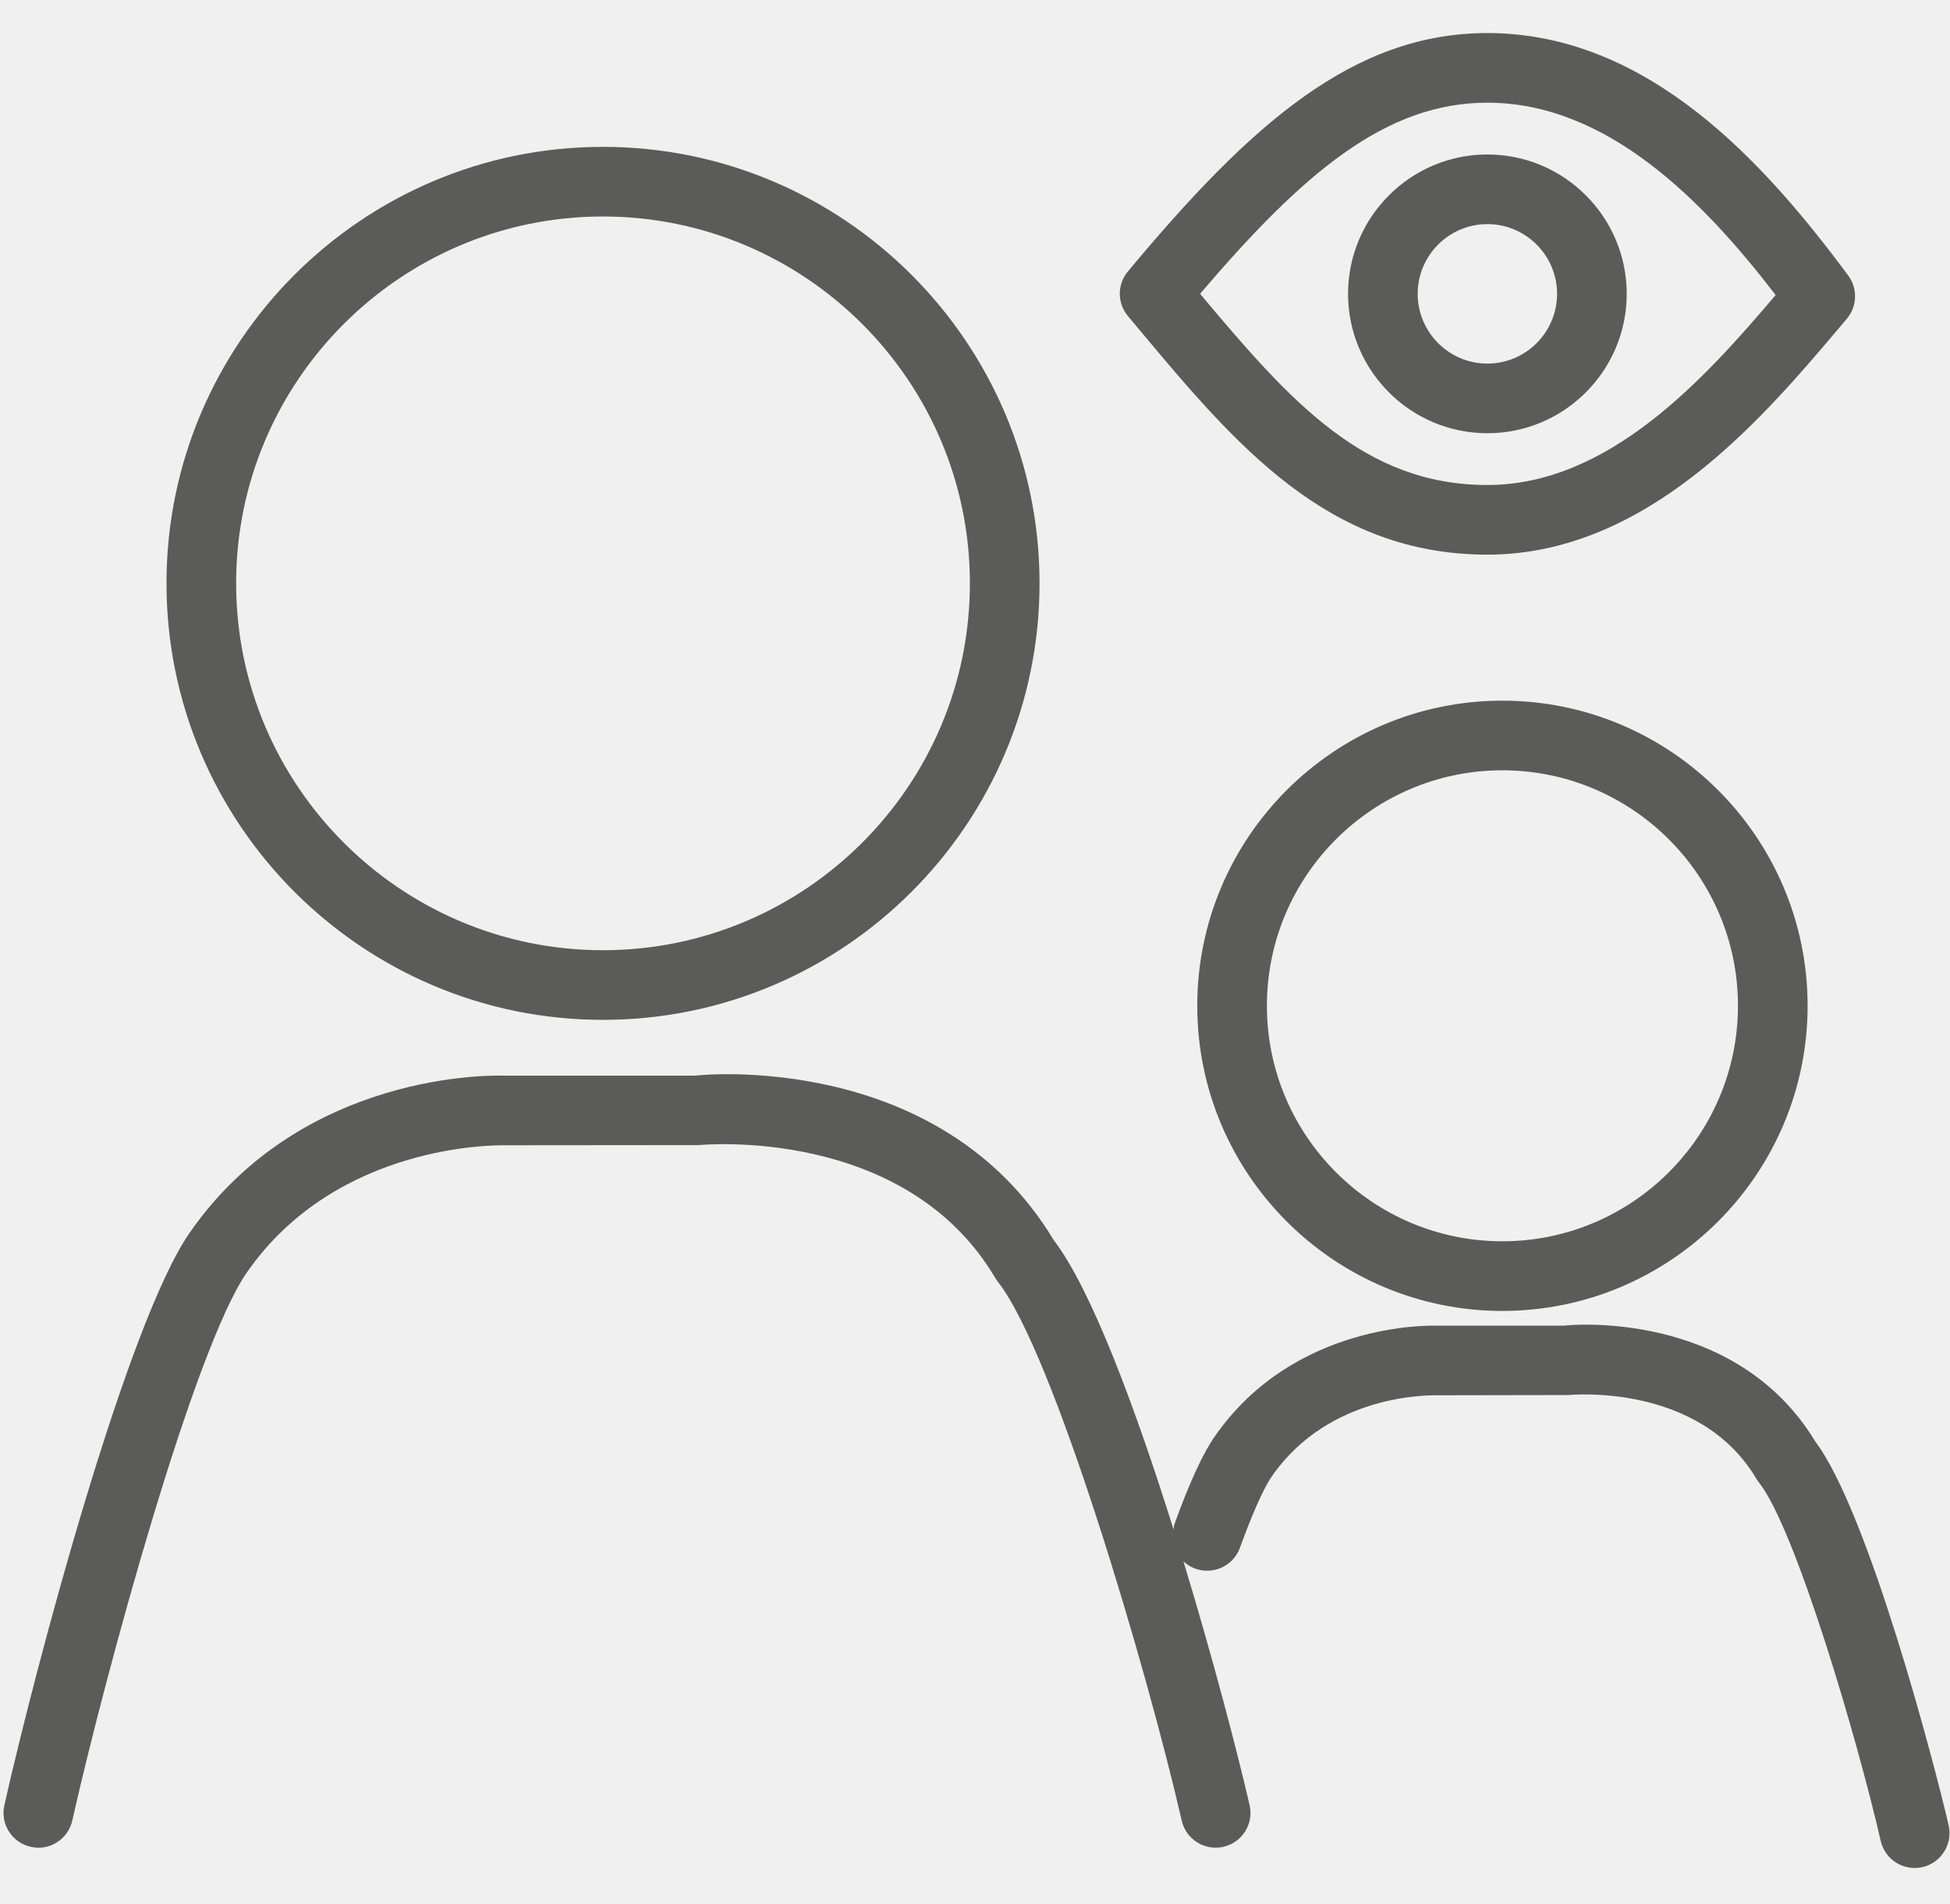
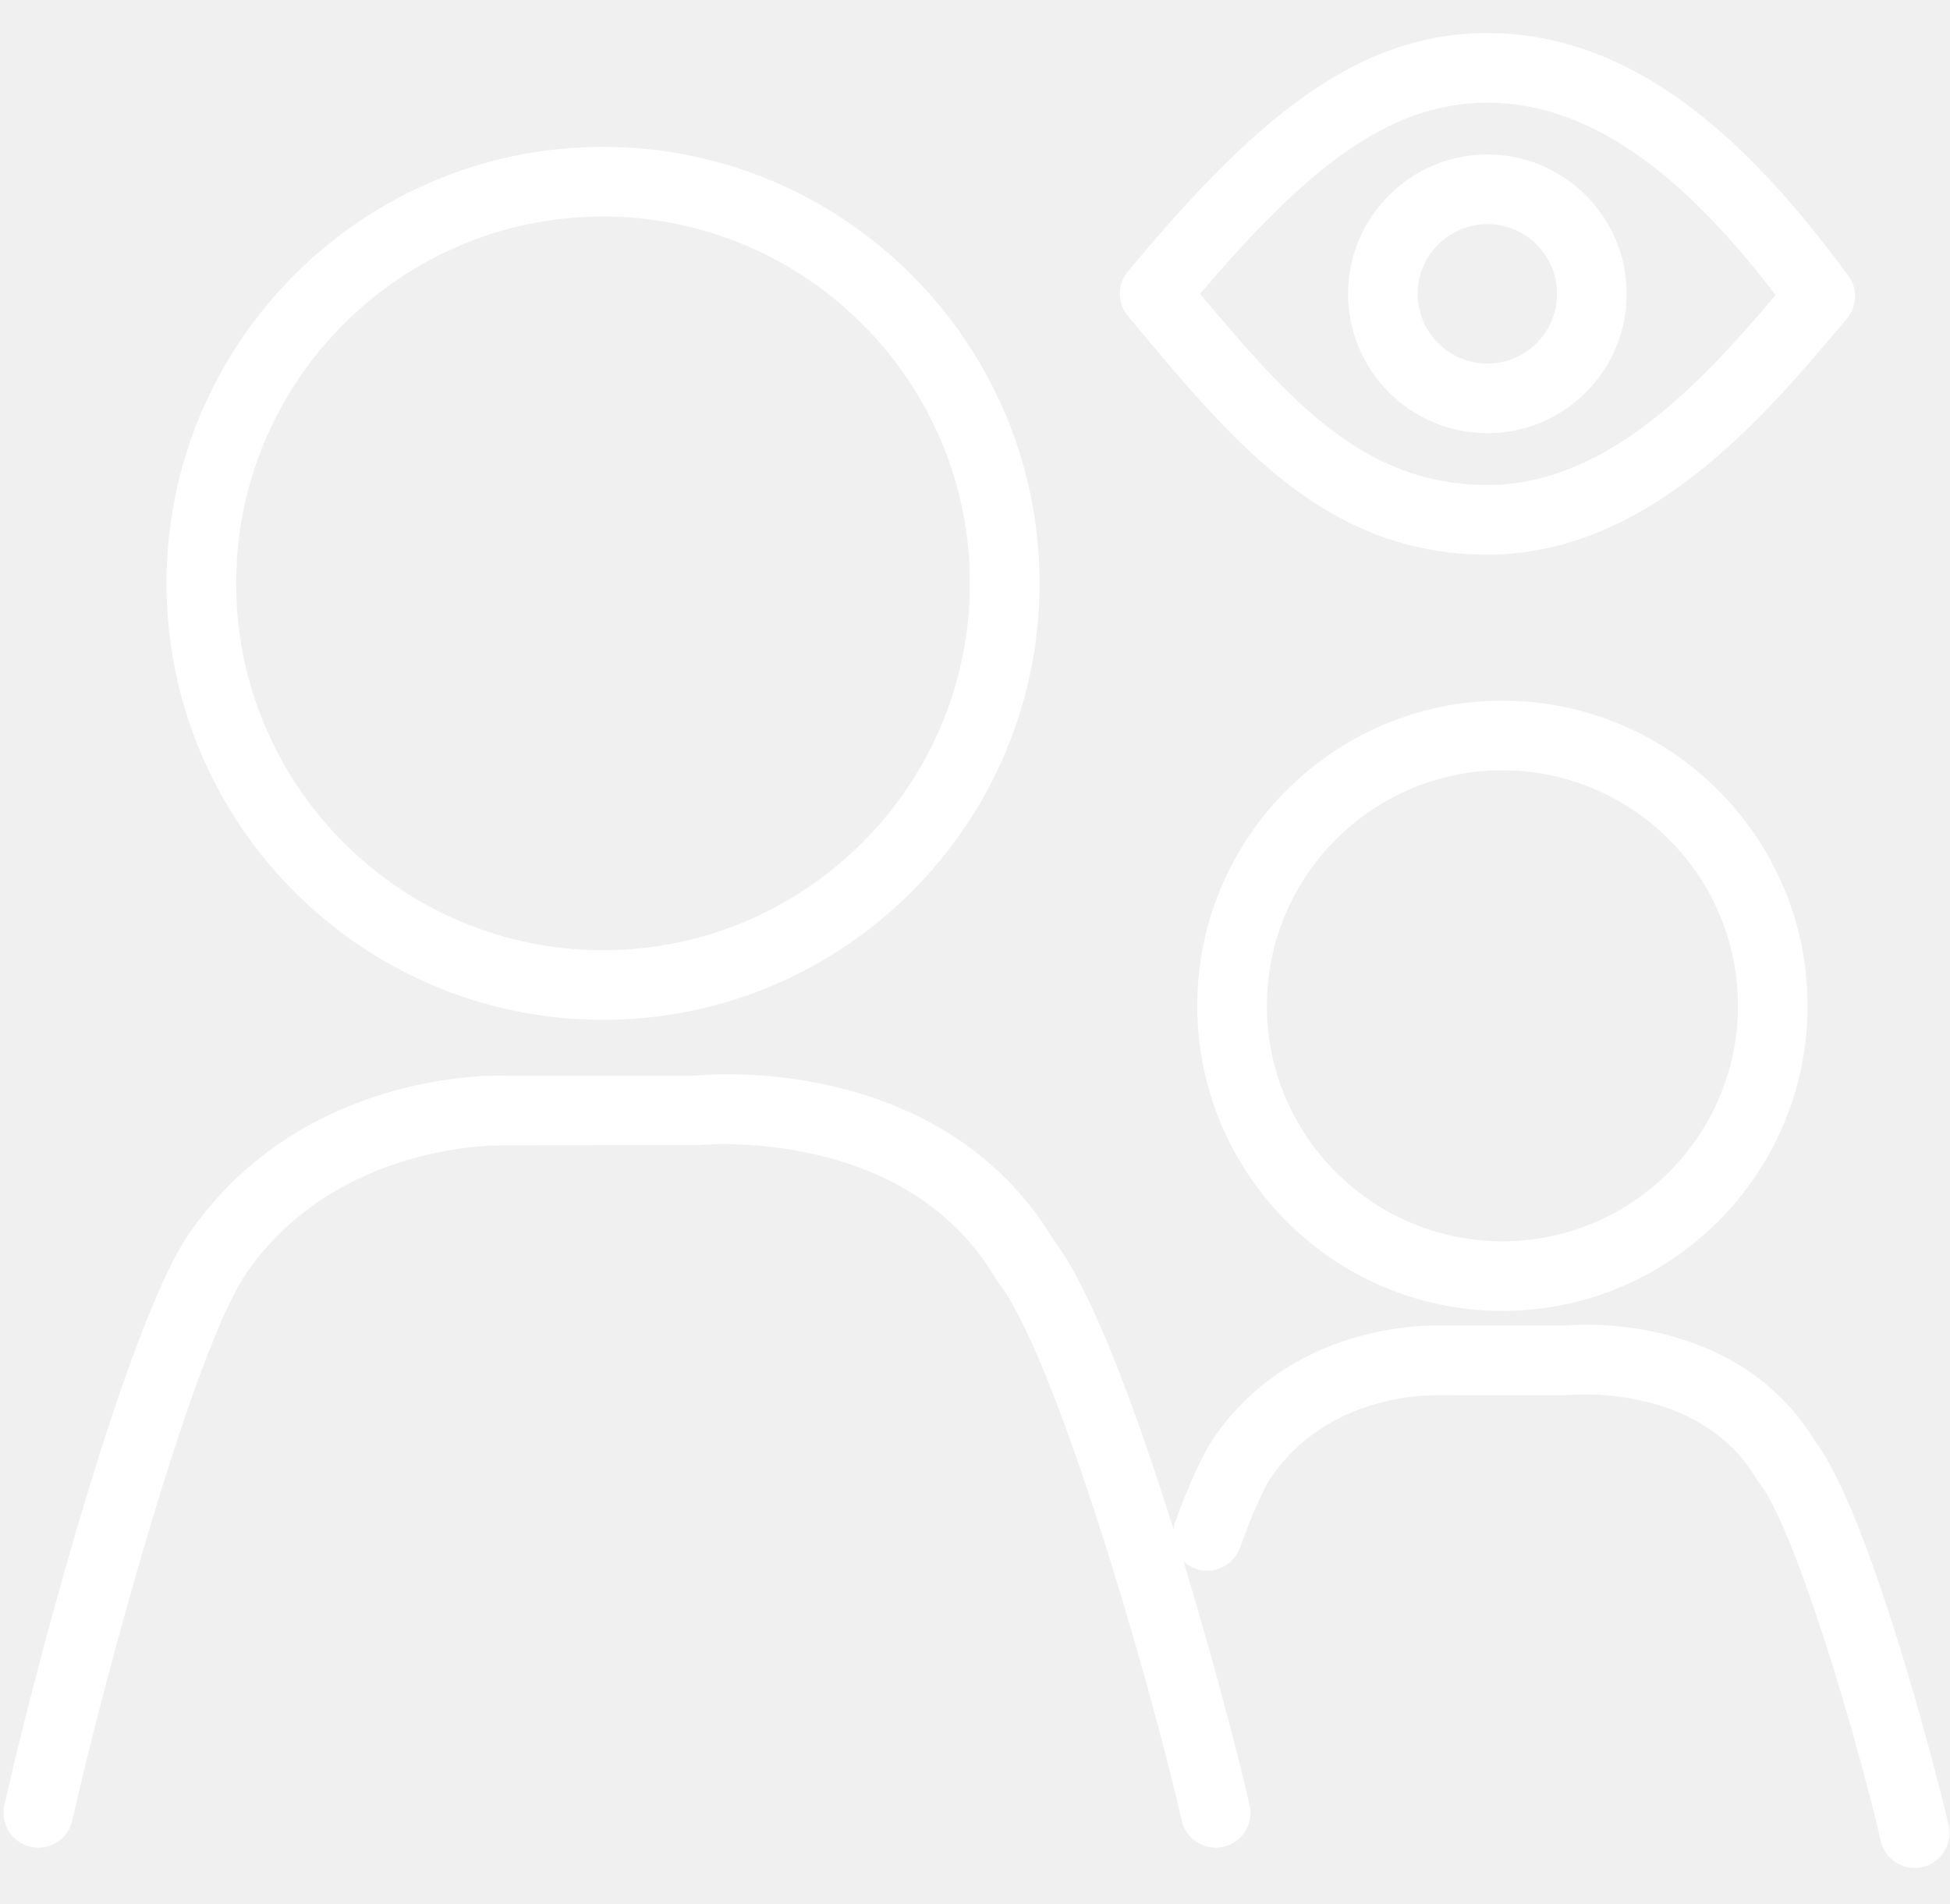
<svg xmlns="http://www.w3.org/2000/svg" width="42px" height="41px" viewBox="0 0 42 41" version="1.1">
  <defs />
  <g id="Page-1" stroke="none" stroke-width="1" fill="none" fill-rule="evenodd">
-     <g id="outline" transform="translate(-497, -702)" fill="#5B5B58">
+     <g id="outline" transform="translate(-497, -702)" fill="#FFF">
      <path d="M529.036,711.331 C530.691,711.331 532.037,709.984 532.037,708.329 C532.037,706.674 530.691,705.327 529.036,705.327 C527.382,705.327 526.035,706.674 526.035,708.329 C526.035,709.984 527.382,711.331 529.036,711.331 L529.036,711.331 Z M529.036,706.827 C529.863,706.827 530.537,707.501 530.537,708.329 C530.537,709.157 529.863,709.831 529.036,709.831 C528.209,709.831 527.535,709.157 527.535,708.329 C527.535,707.501 528.209,706.827 529.036,706.827 L529.036,706.827 Z M521.504,709.059 C523.605,711.572 525.592,713.946 529.036,713.946 C532.479,713.946 534.97,711.003 536.617,709.056 L536.777,708.867 C537.002,708.602 537.016,708.216 536.808,707.935 C535.007,705.504 532.495,702.712 529.036,702.712 C526.146,702.712 523.932,704.677 521.292,707.848 C521.06,708.126 521.061,708.531 521.295,708.809 L521.504,709.059 L521.504,709.059 Z M529.036,704.212 C531.623,704.212 533.689,706.333 535.245,708.354 C533.711,710.162 531.652,712.446 529.036,712.446 C526.382,712.446 524.791,710.647 522.848,708.328 C525.077,705.713 526.852,704.212 529.036,704.212 L529.036,704.212 Z M538.971,741.315 C538.675,740.03 537.247,734.565 536.096,733.044 C534.363,730.184 530.771,730.537 530.699,730.552 L527.921,730.552 C527.799,730.552 524.877,730.476 523.167,732.934 C522.908,733.304 522.624,733.922 522.296,734.825 C522.281,734.865 522.285,734.905 522.278,734.946 C521.467,732.359 520.512,729.776 519.697,728.712 C517.246,724.636 512.115,725.147 511.979,725.167 L507.837,725.167 C507.655,725.164 503.516,725.055 501.088,728.547 C499.742,730.477 497.782,737.825 497.094,740.881 C497.003,741.285 497.256,741.686 497.661,741.777 C498.063,741.872 498.466,741.615 498.557,741.211 C499.277,738.013 501.181,731.037 502.319,729.404 C504.271,726.596 507.752,726.674 507.81,726.667 L512.06,726.663 C512.102,726.659 516.488,726.237 518.432,729.518 C518.449,729.547 518.469,729.575 518.489,729.602 C519.693,731.122 521.709,737.97 522.453,741.214 C522.532,741.56 522.841,741.796 523.184,741.796 C523.238,741.796 523.295,741.79 523.352,741.777 C523.755,741.685 524.008,741.282 523.914,740.878 C523.662,739.779 523.134,737.748 522.49,735.63 C522.561,735.696 522.646,735.751 522.745,735.786 C523.133,735.926 523.564,735.727 523.706,735.337 C524.071,734.33 524.296,733.936 524.398,733.791 C525.633,732.016 527.784,732.057 527.894,732.052 L530.78,732.047 C530.808,732.046 533.596,731.766 534.83,733.851 C534.848,733.879 534.866,733.907 534.888,733.934 C535.673,734.925 537.012,739.484 537.508,741.651 C537.588,741.998 537.896,742.233 538.238,742.233 C538.294,742.233 538.351,742.227 538.406,742.215 C538.81,742.122 539.062,741.72 538.971,741.315 L538.971,741.315 Z M529.358,717.091 C525.734,717.091 522.787,720.039 522.787,723.663 C522.787,727.287 525.734,730.235 529.358,730.235 C532.983,730.235 535.933,727.287 535.933,723.663 C535.933,720.039 532.983,717.091 529.358,717.091 L529.358,717.091 Z M529.358,728.735 C526.562,728.735 524.287,726.46 524.287,723.663 C524.287,720.866 526.562,718.591 529.358,718.591 C532.156,718.591 534.433,720.866 534.433,723.663 C534.433,726.46 532.156,728.735 529.358,728.735 L529.358,728.735 Z M509.986,723.966 C515.172,723.966 519.39,719.748 519.39,714.563 C519.39,709.38 515.172,705.163 509.986,705.163 C504.803,705.163 500.586,709.38 500.586,714.563 C500.586,719.748 504.803,723.966 509.986,723.966 L509.986,723.966 Z M509.986,706.663 C514.344,706.663 517.89,710.207 517.89,714.563 C517.89,718.921 514.344,722.466 509.986,722.466 C505.63,722.466 502.086,718.921 502.086,714.563 C502.086,710.207 505.63,706.663 509.986,706.663 L509.986,706.663 Z" id="Fill-86" />
    </g>
  </g>
</svg>
